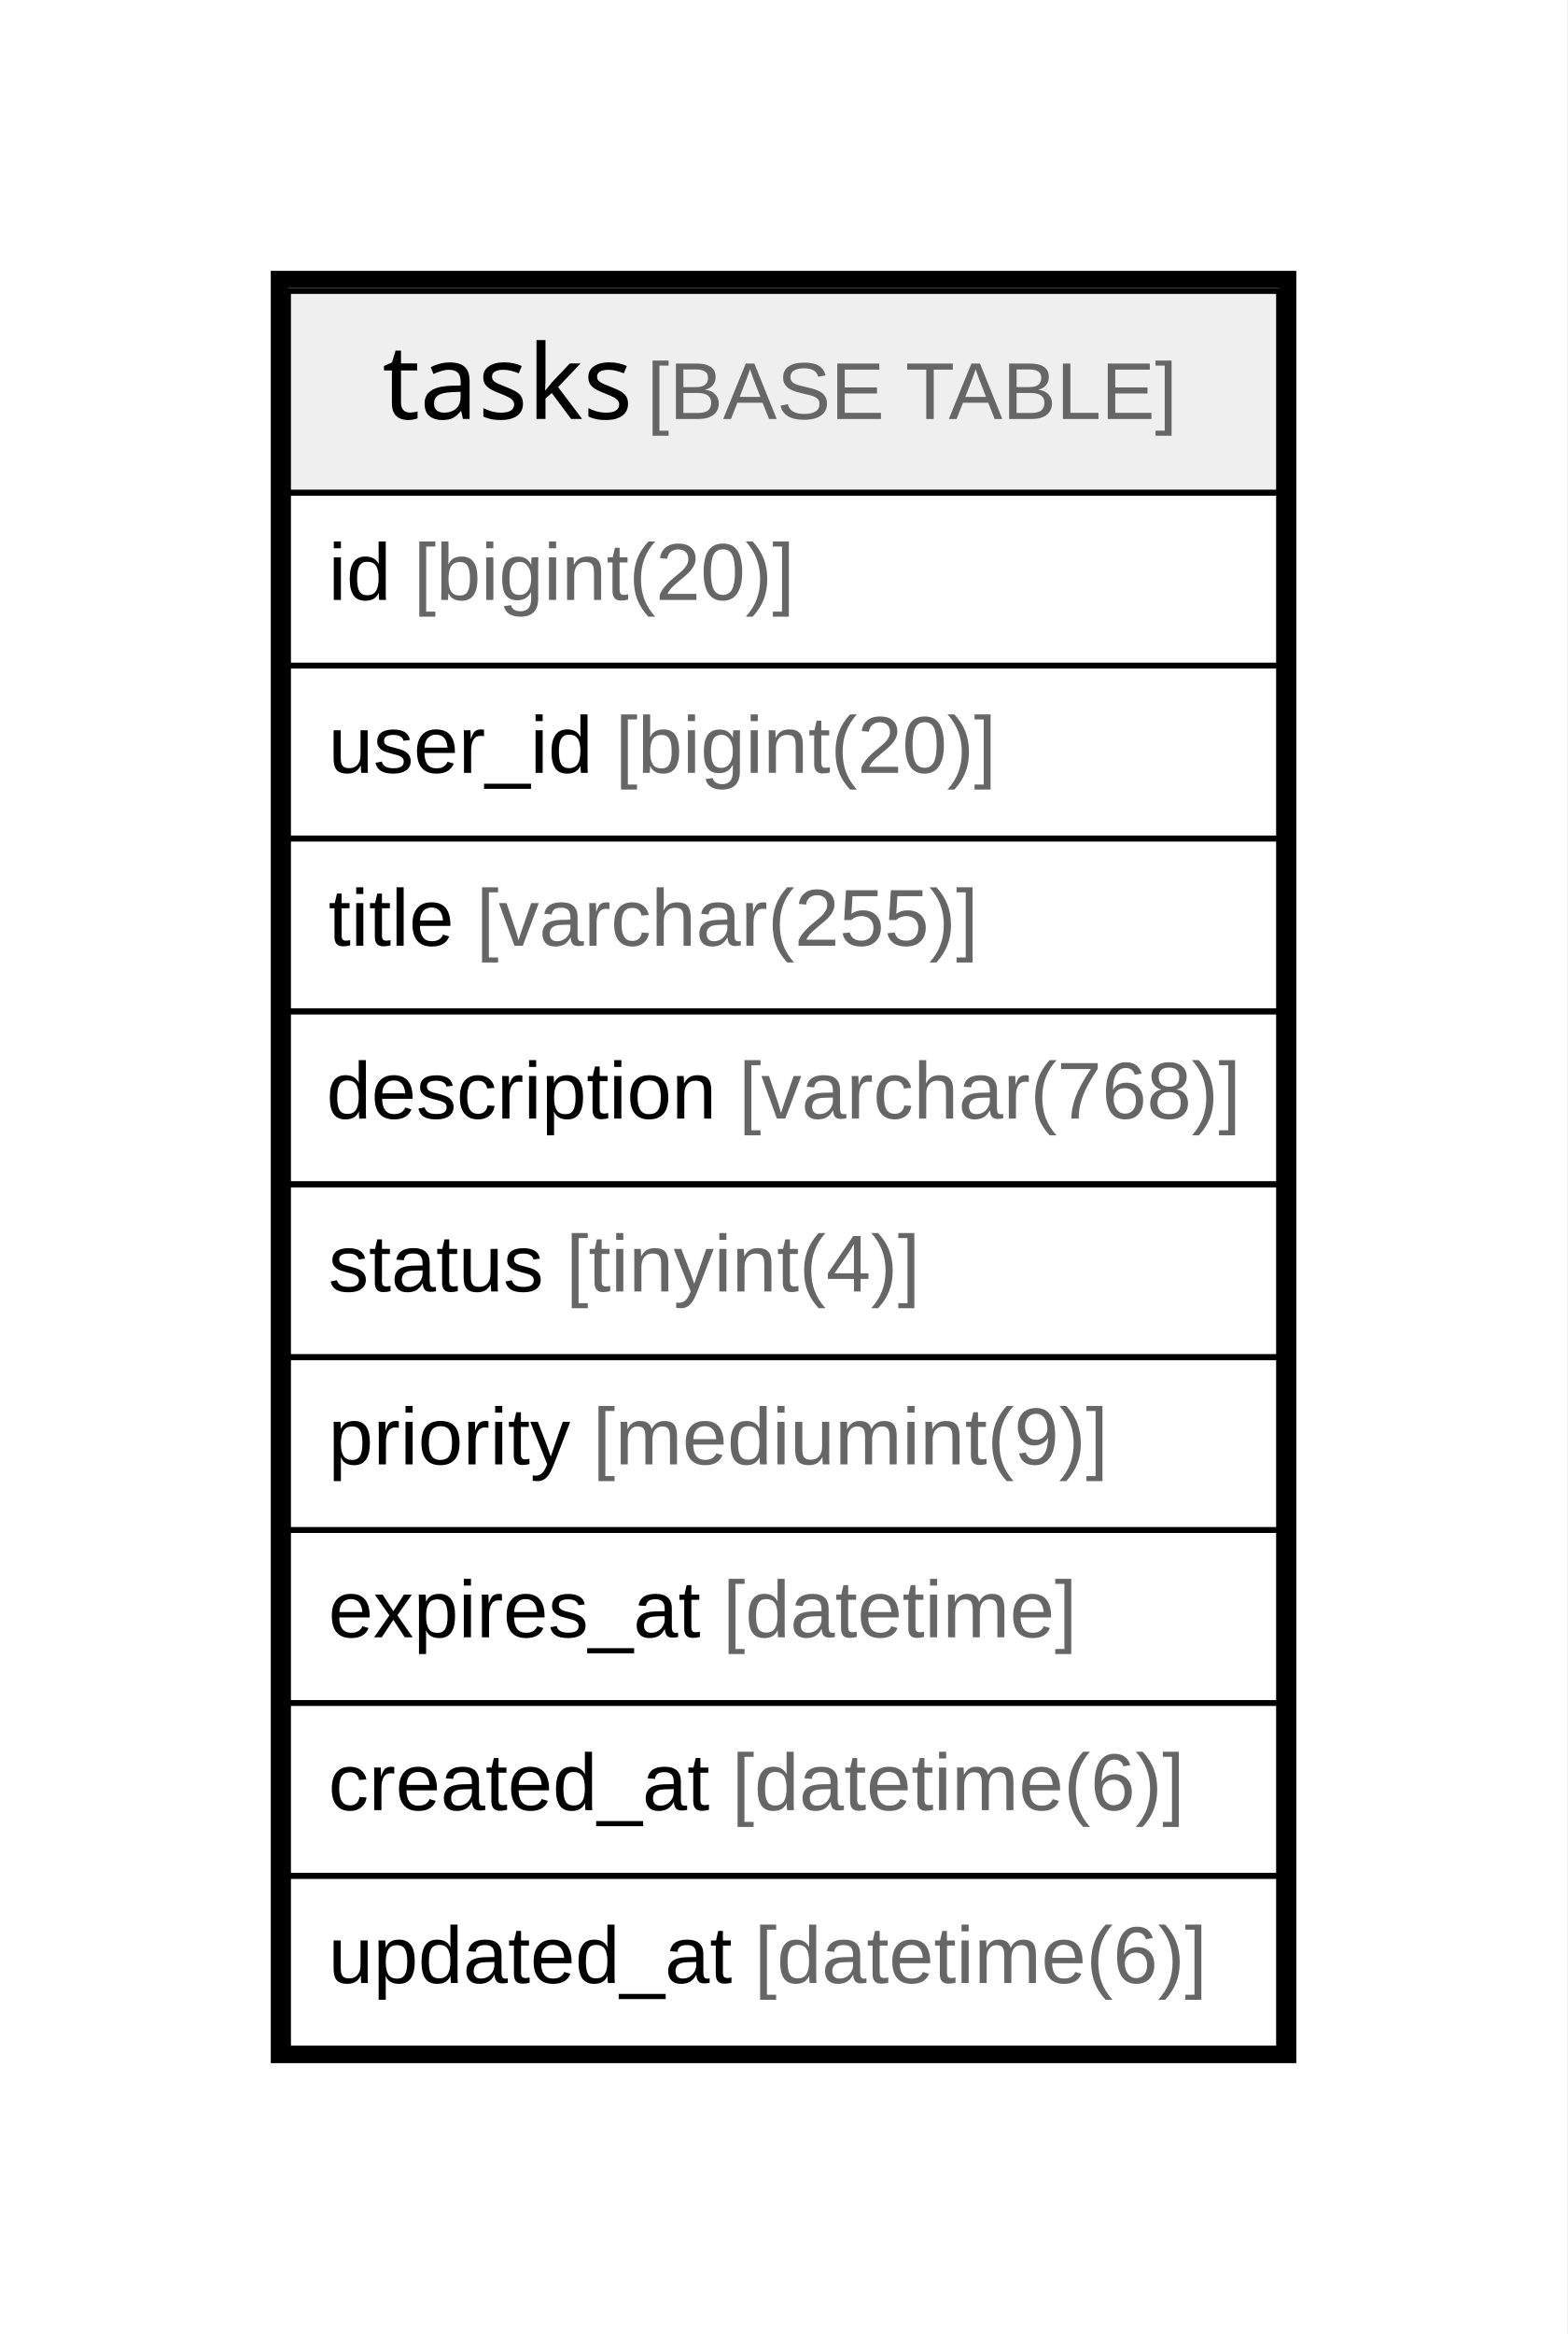
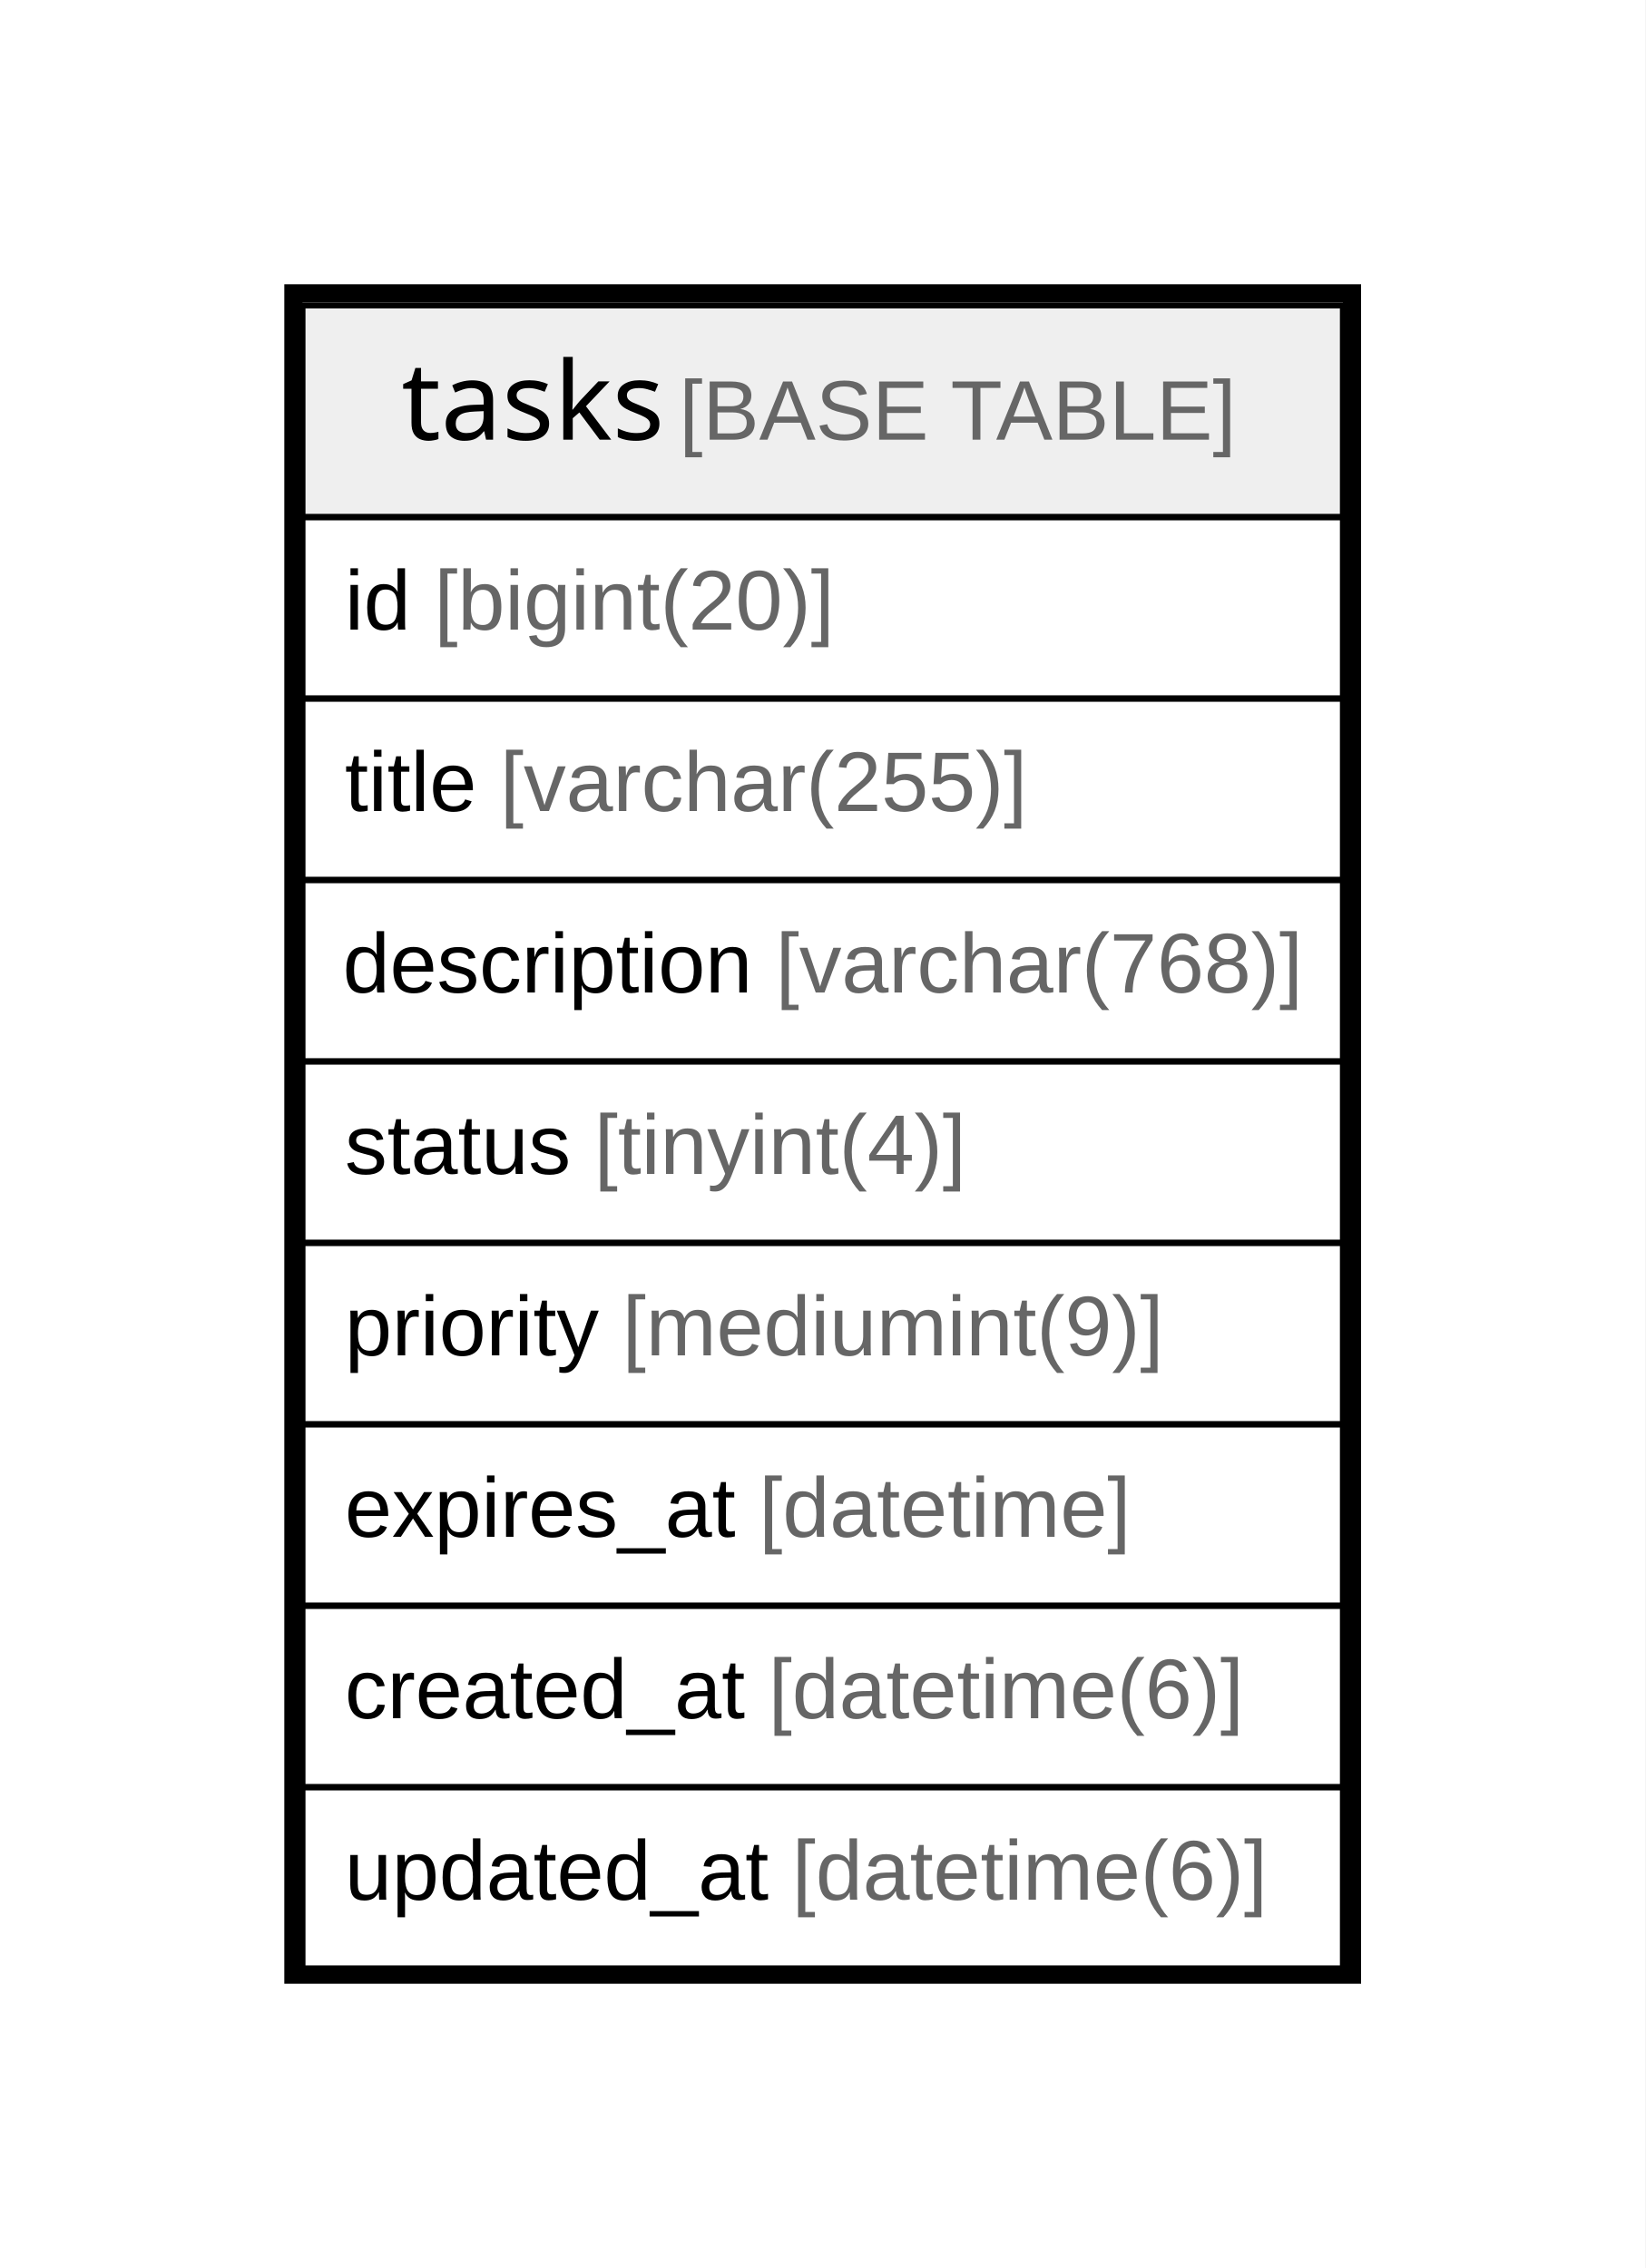
- <svg xmlns="http://www.w3.org/2000/svg" width="272pt" height="405pt" viewBox="0.00 0.00 272.00 405.00">
-   <g id="graph0" class="graph" transform="scale(1 1) rotate(0) translate(4 401)">
-     <polygon fill="#ffffff" stroke="transparent" points="-4,4 -4,-401 268,-401 268,4 -4,4" />
+ <svg xmlns="http://www.w3.org/2000/svg" width="272pt" height="375pt" viewBox="0.00 0.00 272.00 375.00">
+   <g id="graph0" class="graph" transform="scale(1 1) rotate(0) translate(4 371)">
+     <polygon fill="#ffffff" stroke="transparent" points="-4,4 -4,-371 268,-371 268,4 -4,4" />
    <g id="node1" class="node">
-       <polygon fill="#efefef" stroke="transparent" points="46,-315.5 46,-350.5 218,-350.5 218,-315.5 46,-315.5" />
-       <polygon fill="none" stroke="#000000" points="46,-315.5 46,-350.5 218,-350.5 218,-315.5 46,-315.5" />
-       <text text-anchor="start" x="62.369" y="-328.3" font-family="Arial Bold" font-size="18.00" fill="#000000">tasks</text>
-       <text text-anchor="start" x="104.377" y="-328.3" font-family="Arial" font-size="14.00" fill="#000000"> </text>
-       <text text-anchor="start" x="108.268" y="-328.3" font-family="Arial" font-size="14.00" fill="#666666">[BASE TABLE]</text>
-       <polygon fill="none" stroke="#000000" points="46,-285.5 46,-315.5 218,-315.5 218,-285.5 46,-285.5" />
-       <text text-anchor="start" x="53" y="-296.9" font-family="Arial" font-size="14.00" fill="#000000">id </text>
-       <text text-anchor="start" x="67.78" y="-296.9" font-family="Arial" font-size="14.00" fill="#666666">[bigint(20)]</text>
+       <polygon fill="#efefef" stroke="transparent" points="46,-285.5 46,-320.5 218,-320.5 218,-285.5 46,-285.5" />
+       <polygon fill="none" stroke="#000000" points="46,-285.5 46,-320.5 218,-320.5 218,-285.5 46,-285.5" />
+       <text text-anchor="start" x="62.369" y="-298.3" font-family="Arial Bold" font-size="18.00" fill="#000000">tasks</text>
+       <text text-anchor="start" x="104.377" y="-298.3" font-family="Arial" font-size="14.00" fill="#000000"> </text>
+       <text text-anchor="start" x="108.268" y="-298.3" font-family="Arial" font-size="14.00" fill="#666666">[BASE TABLE]</text>
      <polygon fill="none" stroke="#000000" points="46,-255.5 46,-285.5 218,-285.5 218,-255.5 46,-255.5" />
-       <text text-anchor="start" x="53" y="-266.9" font-family="Arial" font-size="14.00" fill="#000000">user_id </text>
-       <text text-anchor="start" x="102.788" y="-266.9" font-family="Arial" font-size="14.00" fill="#666666">[bigint(20)]</text>
+       <text text-anchor="start" x="53" y="-266.9" font-family="Arial" font-size="14.00" fill="#000000">id </text>
+       <text text-anchor="start" x="67.78" y="-266.9" font-family="Arial" font-size="14.00" fill="#666666">[bigint(20)]</text>
      <polygon fill="none" stroke="#000000" points="46,-225.5 46,-255.5 218,-255.5 218,-225.5 46,-225.5" />
      <text text-anchor="start" x="53" y="-236.9" font-family="Arial" font-size="14.00" fill="#000000">title </text>
      <text text-anchor="start" x="78.668" y="-236.9" font-family="Arial" font-size="14.00" fill="#666666">[varchar(255)]</text>
      <polygon fill="none" stroke="#000000" points="46,-195.5 46,-225.5 218,-225.5 218,-195.5 46,-195.5" />
      <text text-anchor="start" x="52.656" y="-206.9" font-family="Arial" font-size="14.00" fill="#000000">description </text>
      <text text-anchor="start" x="124.224" y="-206.9" font-family="Arial" font-size="14.00" fill="#666666">[varchar(768)]</text>
      <polygon fill="none" stroke="#000000" points="46,-165.5 46,-195.5 218,-195.5 218,-165.5 46,-165.5" />
      <text text-anchor="start" x="53" y="-176.9" font-family="Arial" font-size="14.00" fill="#000000">status </text>
      <text text-anchor="start" x="94.237" y="-176.9" font-family="Arial" font-size="14.00" fill="#666666">[tinyint(4)]</text>
      <polygon fill="none" stroke="#000000" points="46,-135.5 46,-165.5 218,-165.5 218,-135.5 46,-135.5" />
      <text text-anchor="start" x="53" y="-146.9" font-family="Arial" font-size="14.00" fill="#000000">priority </text>
      <text text-anchor="start" x="98.881" y="-146.9" font-family="Arial" font-size="14.00" fill="#666666">[mediumint(9)]</text>
      <polygon fill="none" stroke="#000000" points="46,-105.5 46,-135.5 218,-135.5 218,-105.5 46,-105.5" />
      <text text-anchor="start" x="53" y="-116.9" font-family="Arial" font-size="14.00" fill="#000000">expires_at </text>
      <text text-anchor="start" x="121.461" y="-116.9" font-family="Arial" font-size="14.00" fill="#666666">[datetime]</text>
      <polygon fill="none" stroke="#000000" points="46,-75.5 46,-105.5 218,-105.5 218,-75.5 46,-75.5" />
      <text text-anchor="start" x="53" y="-86.9" font-family="Arial" font-size="14.00" fill="#000000">created_at </text>
      <text text-anchor="start" x="123.028" y="-86.9" font-family="Arial" font-size="14.00" fill="#666666">[datetime(6)]</text>
      <polygon fill="none" stroke="#000000" points="46,-45.5 46,-75.5 218,-75.5 218,-45.5 46,-45.5" />
      <text text-anchor="start" x="53" y="-56.9" font-family="Arial" font-size="14.00" fill="#000000">updated_at </text>
      <text text-anchor="start" x="126.933" y="-56.9" font-family="Arial" font-size="14.00" fill="#666666">[datetime(6)]</text>
-       <polygon fill="none" stroke="#000000" stroke-width="3" points="44.5,-44.5 44.5,-352.5 219.5,-352.5 219.5,-44.5 44.5,-44.5" />
+       <polygon fill="none" stroke="#000000" stroke-width="3" points="44.5,-44.5 44.5,-322.5 219.5,-322.5 219.5,-44.5 44.5,-44.5" />
    </g>
  </g>
</svg>
